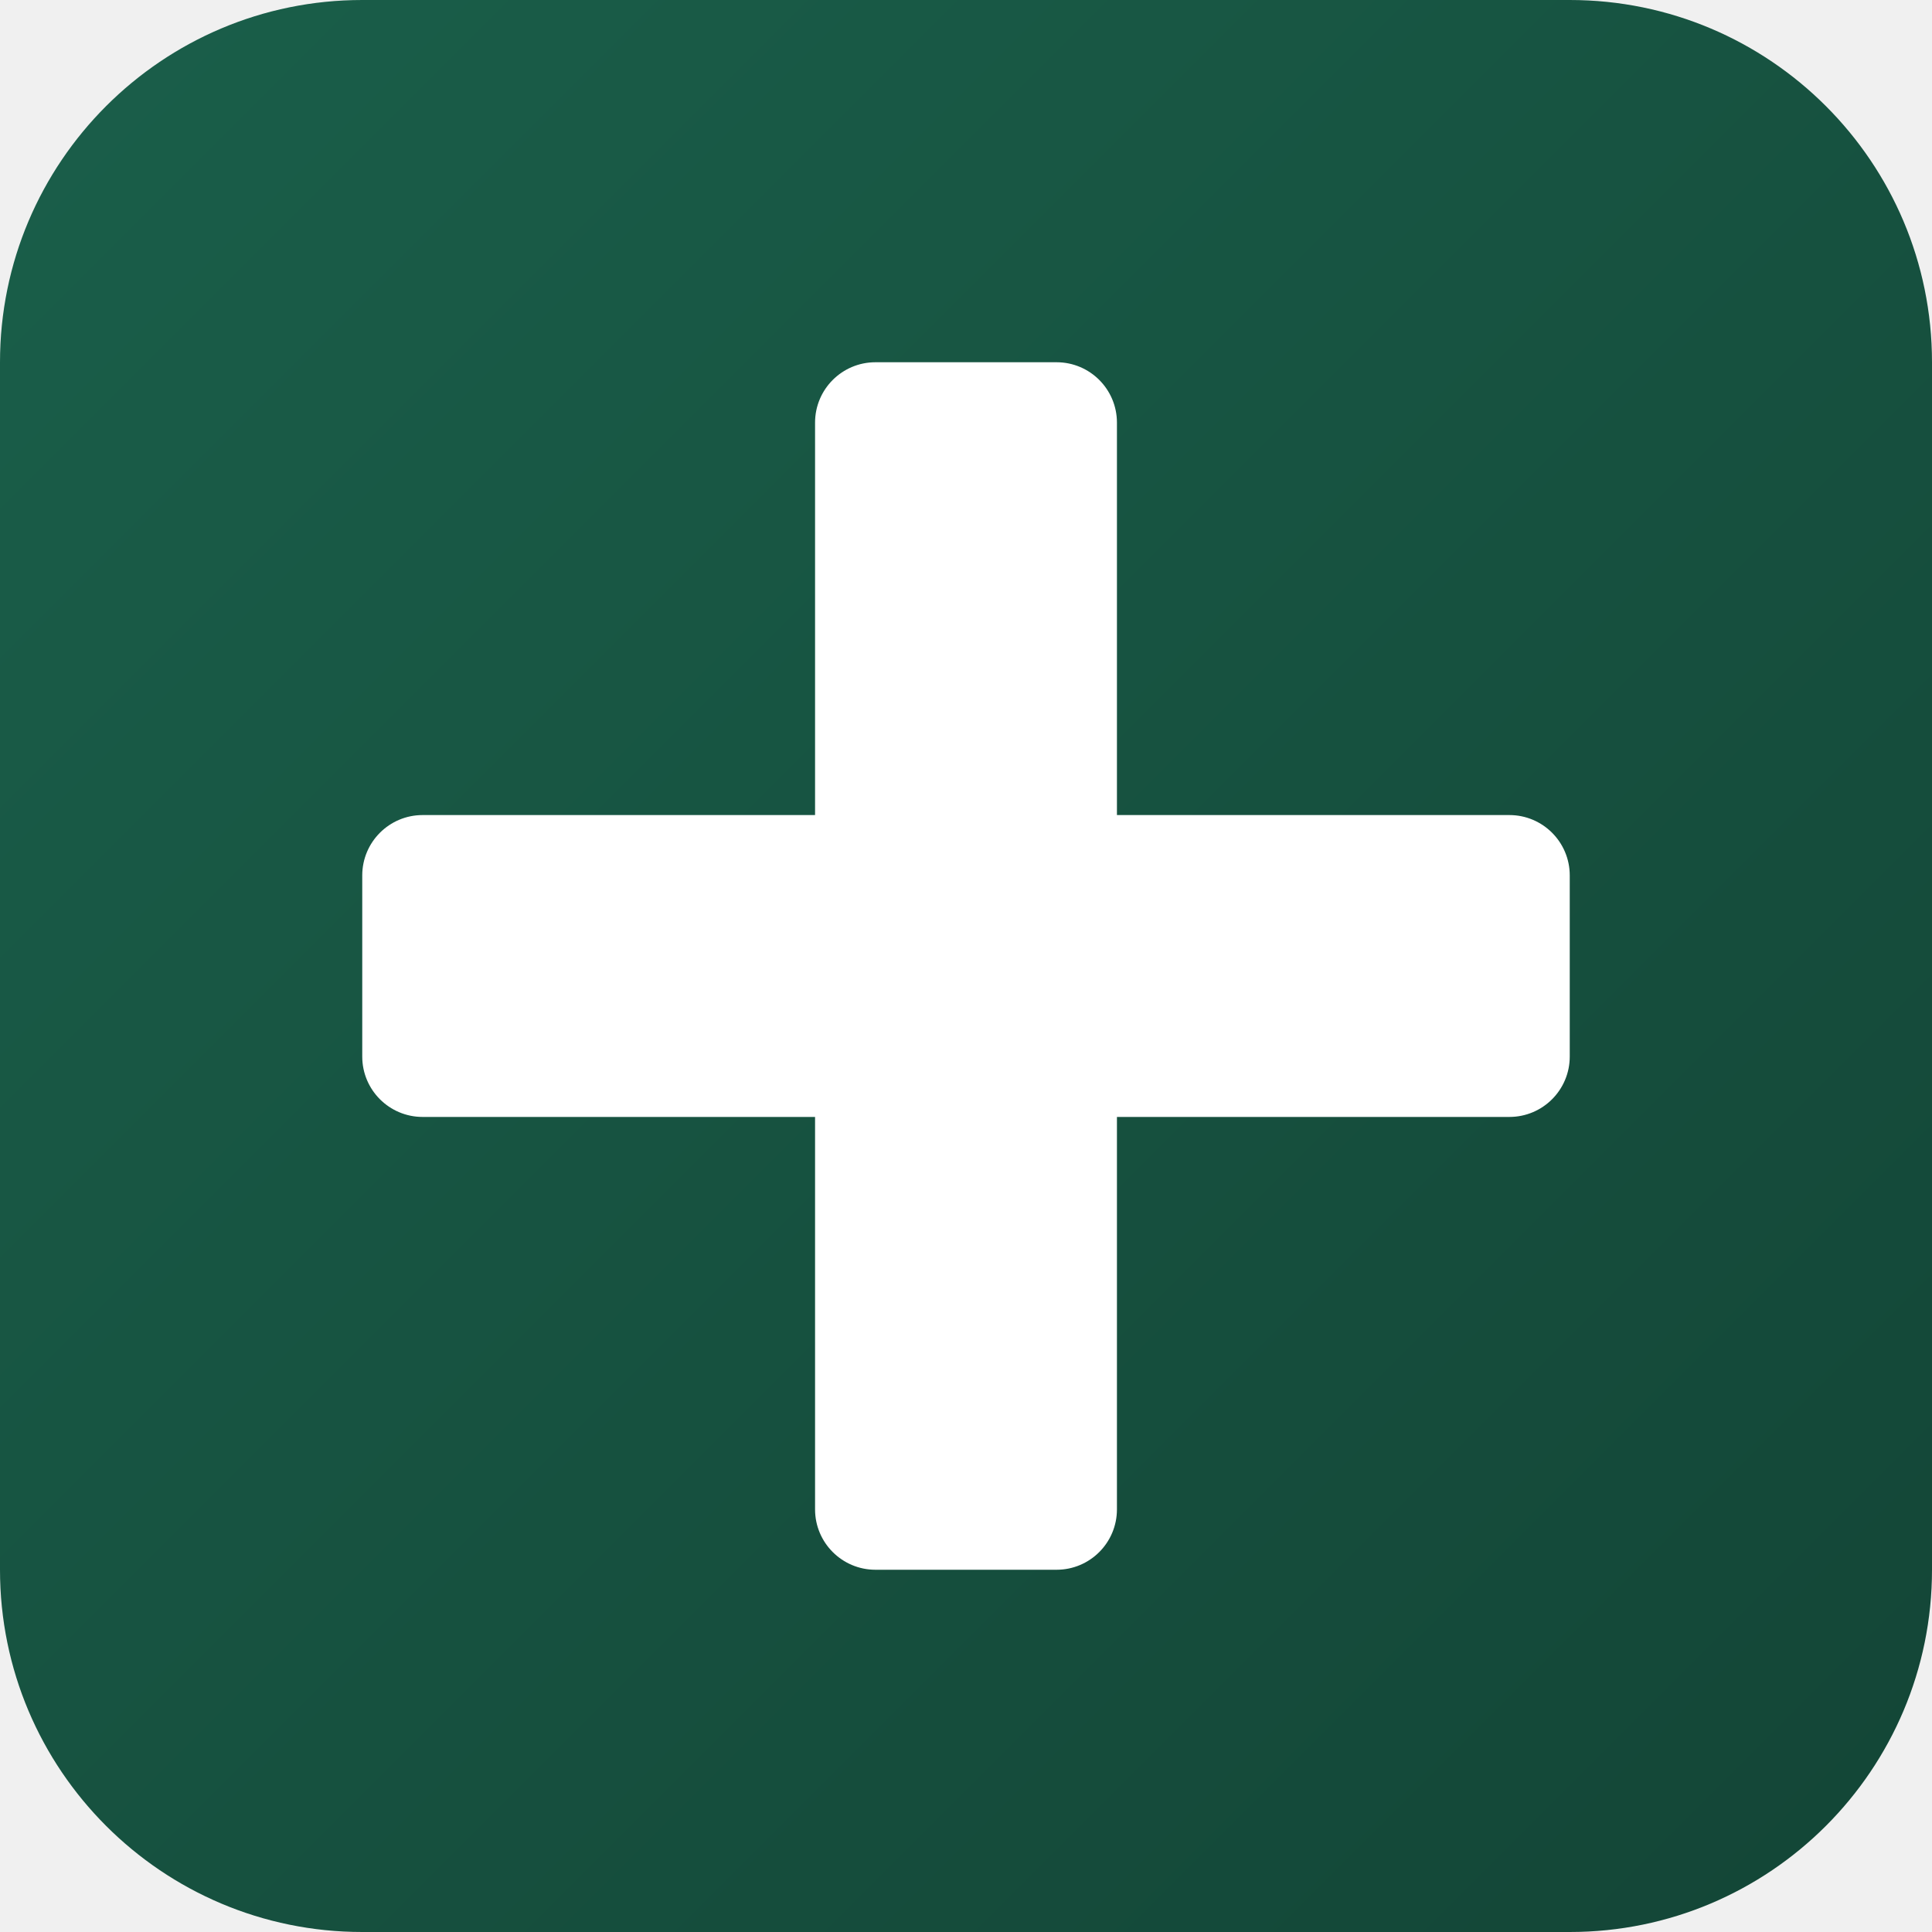
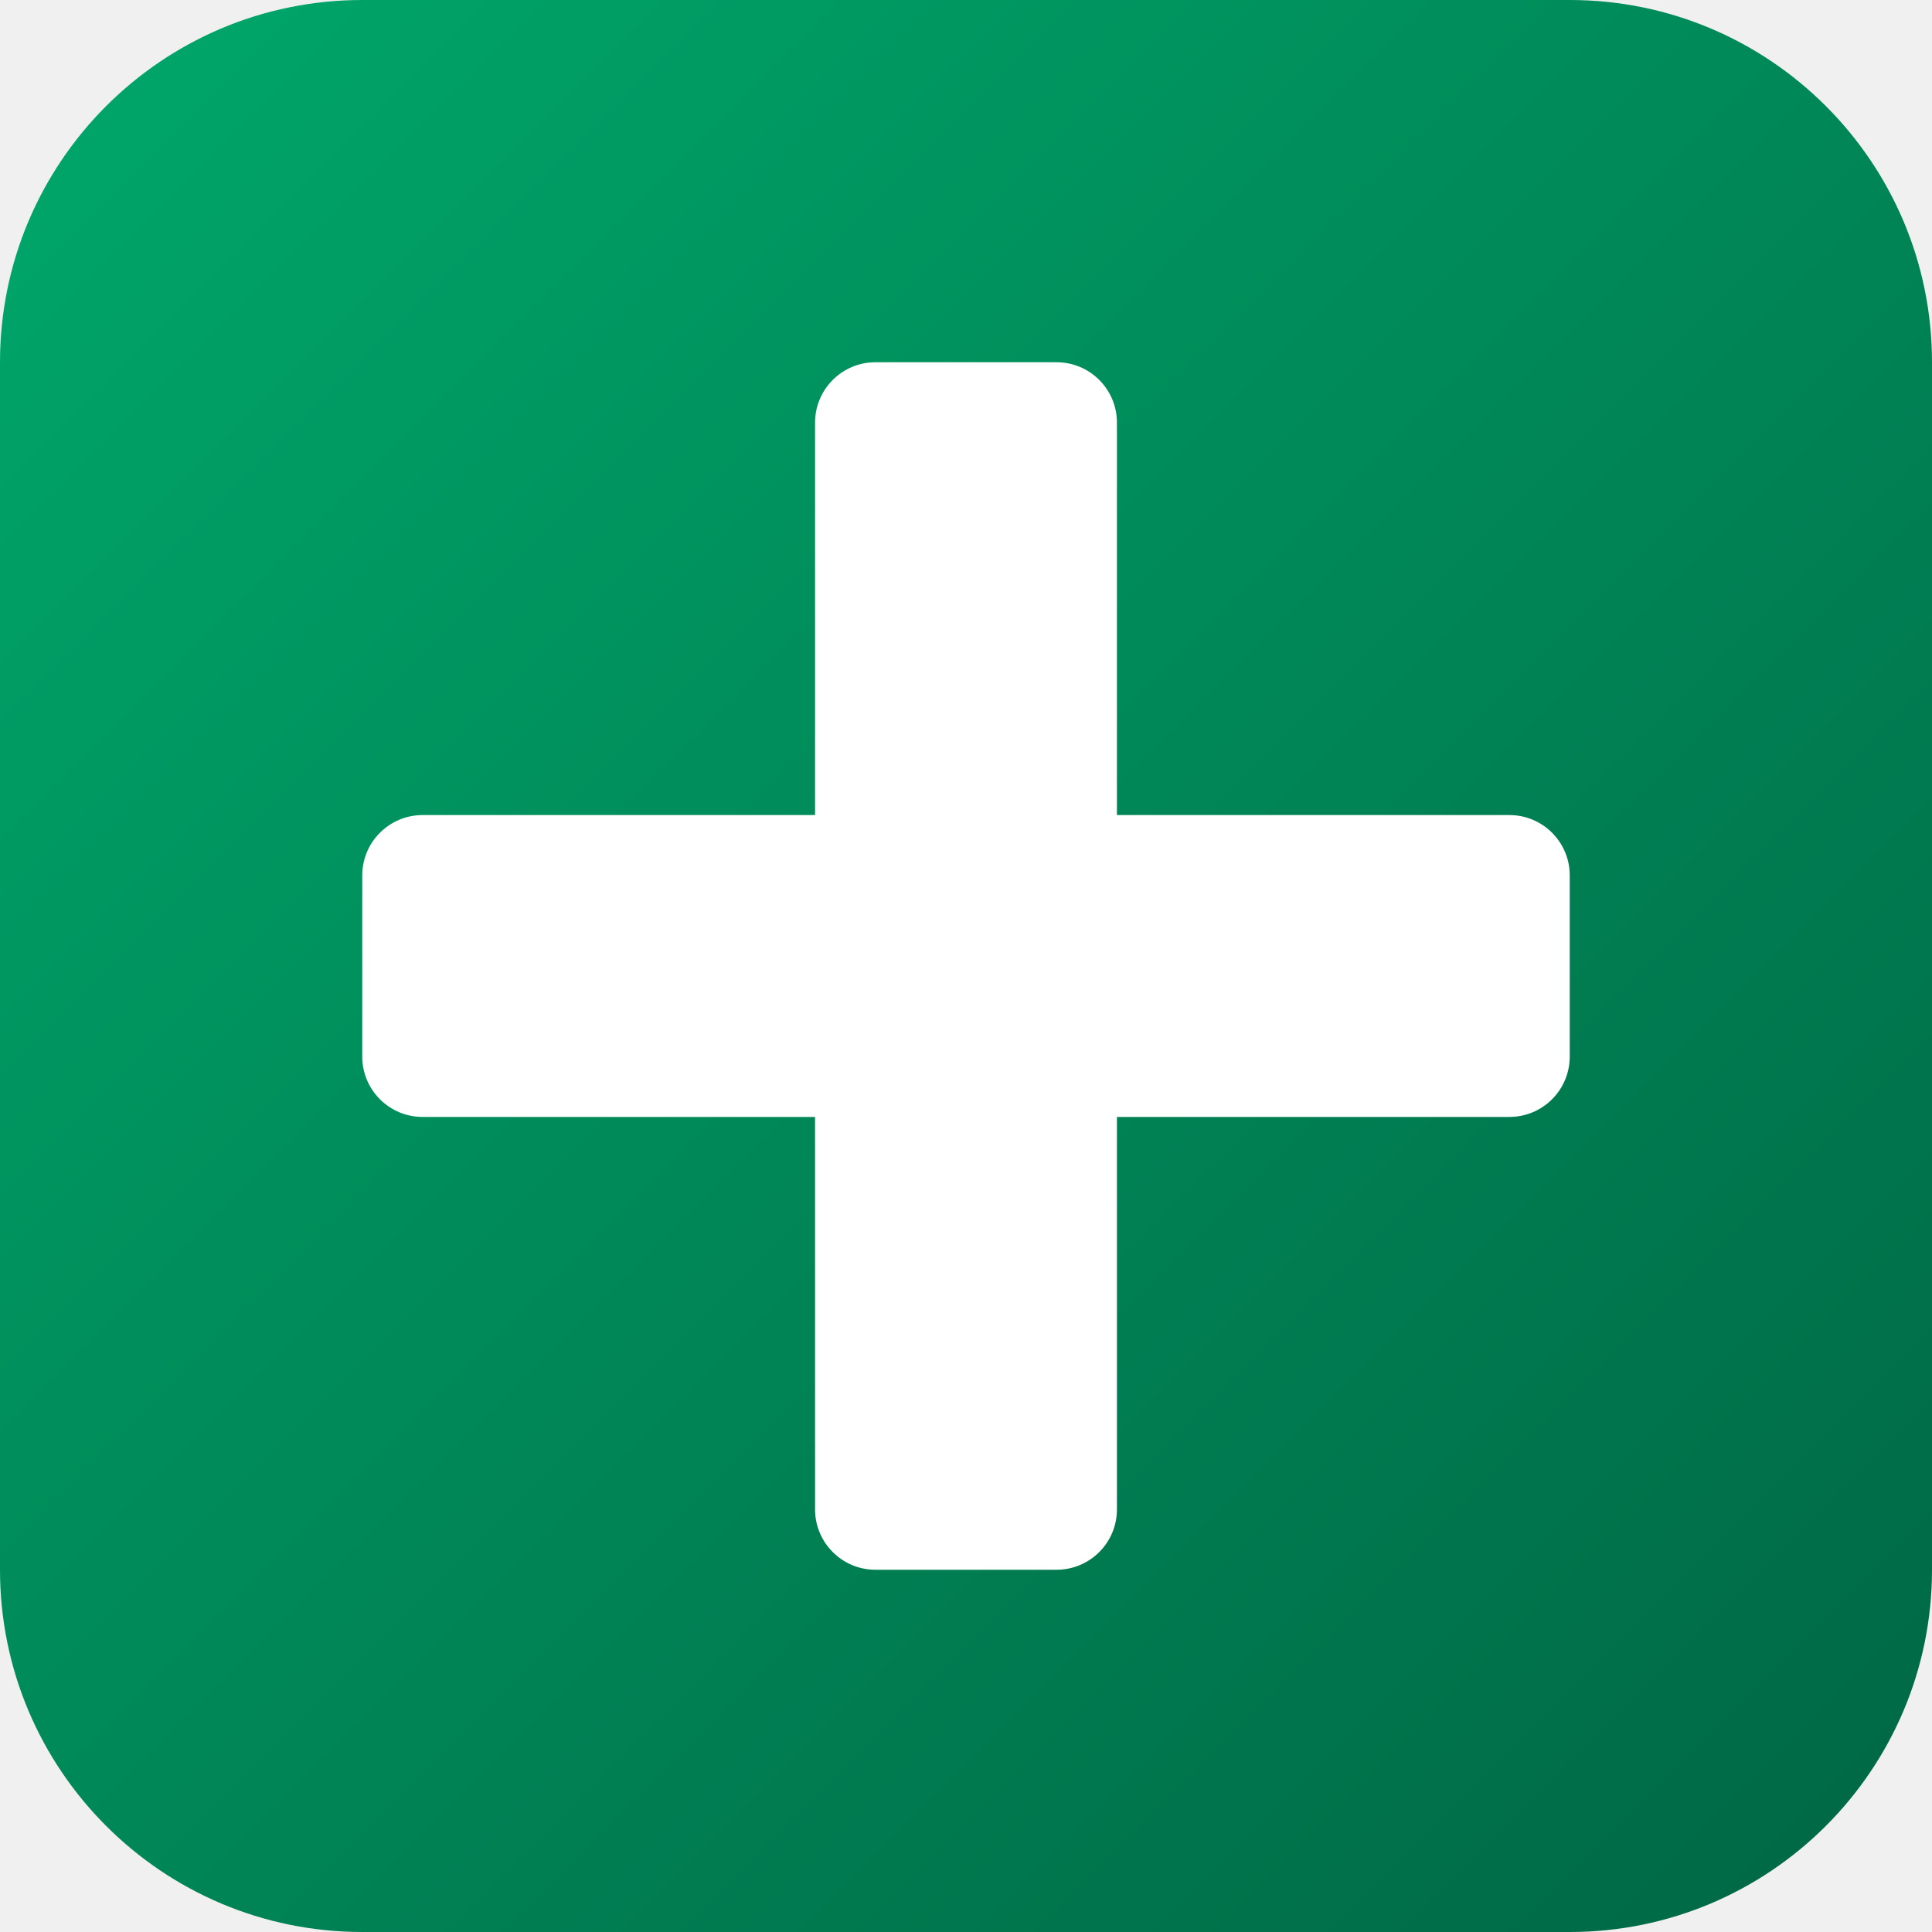
<svg xmlns="http://www.w3.org/2000/svg" viewBox="0 0 192 192">
  <defs>
    <linearGradient id="bg" x1="0%" y1="0%" x2="100%" y2="100%">
-       <stop offset="0%" style="stop-color:#1a5f4a" />
-       <stop offset="100%" style="stop-color:#134536" />
+       <stop offset="0%" style="stop-color:#00a86b" />
+       <stop offset="100%" style="stop-color:#006644" />
    </linearGradient>
  </defs>
  <rect width="192" height="192" rx="36" fill="url(#bg)" />
  <rect x="81" y="36" width="30" height="120" rx="6" fill="white" />
  <rect x="36" y="81" width="120" height="30" rx="6" fill="white" />
</svg>
